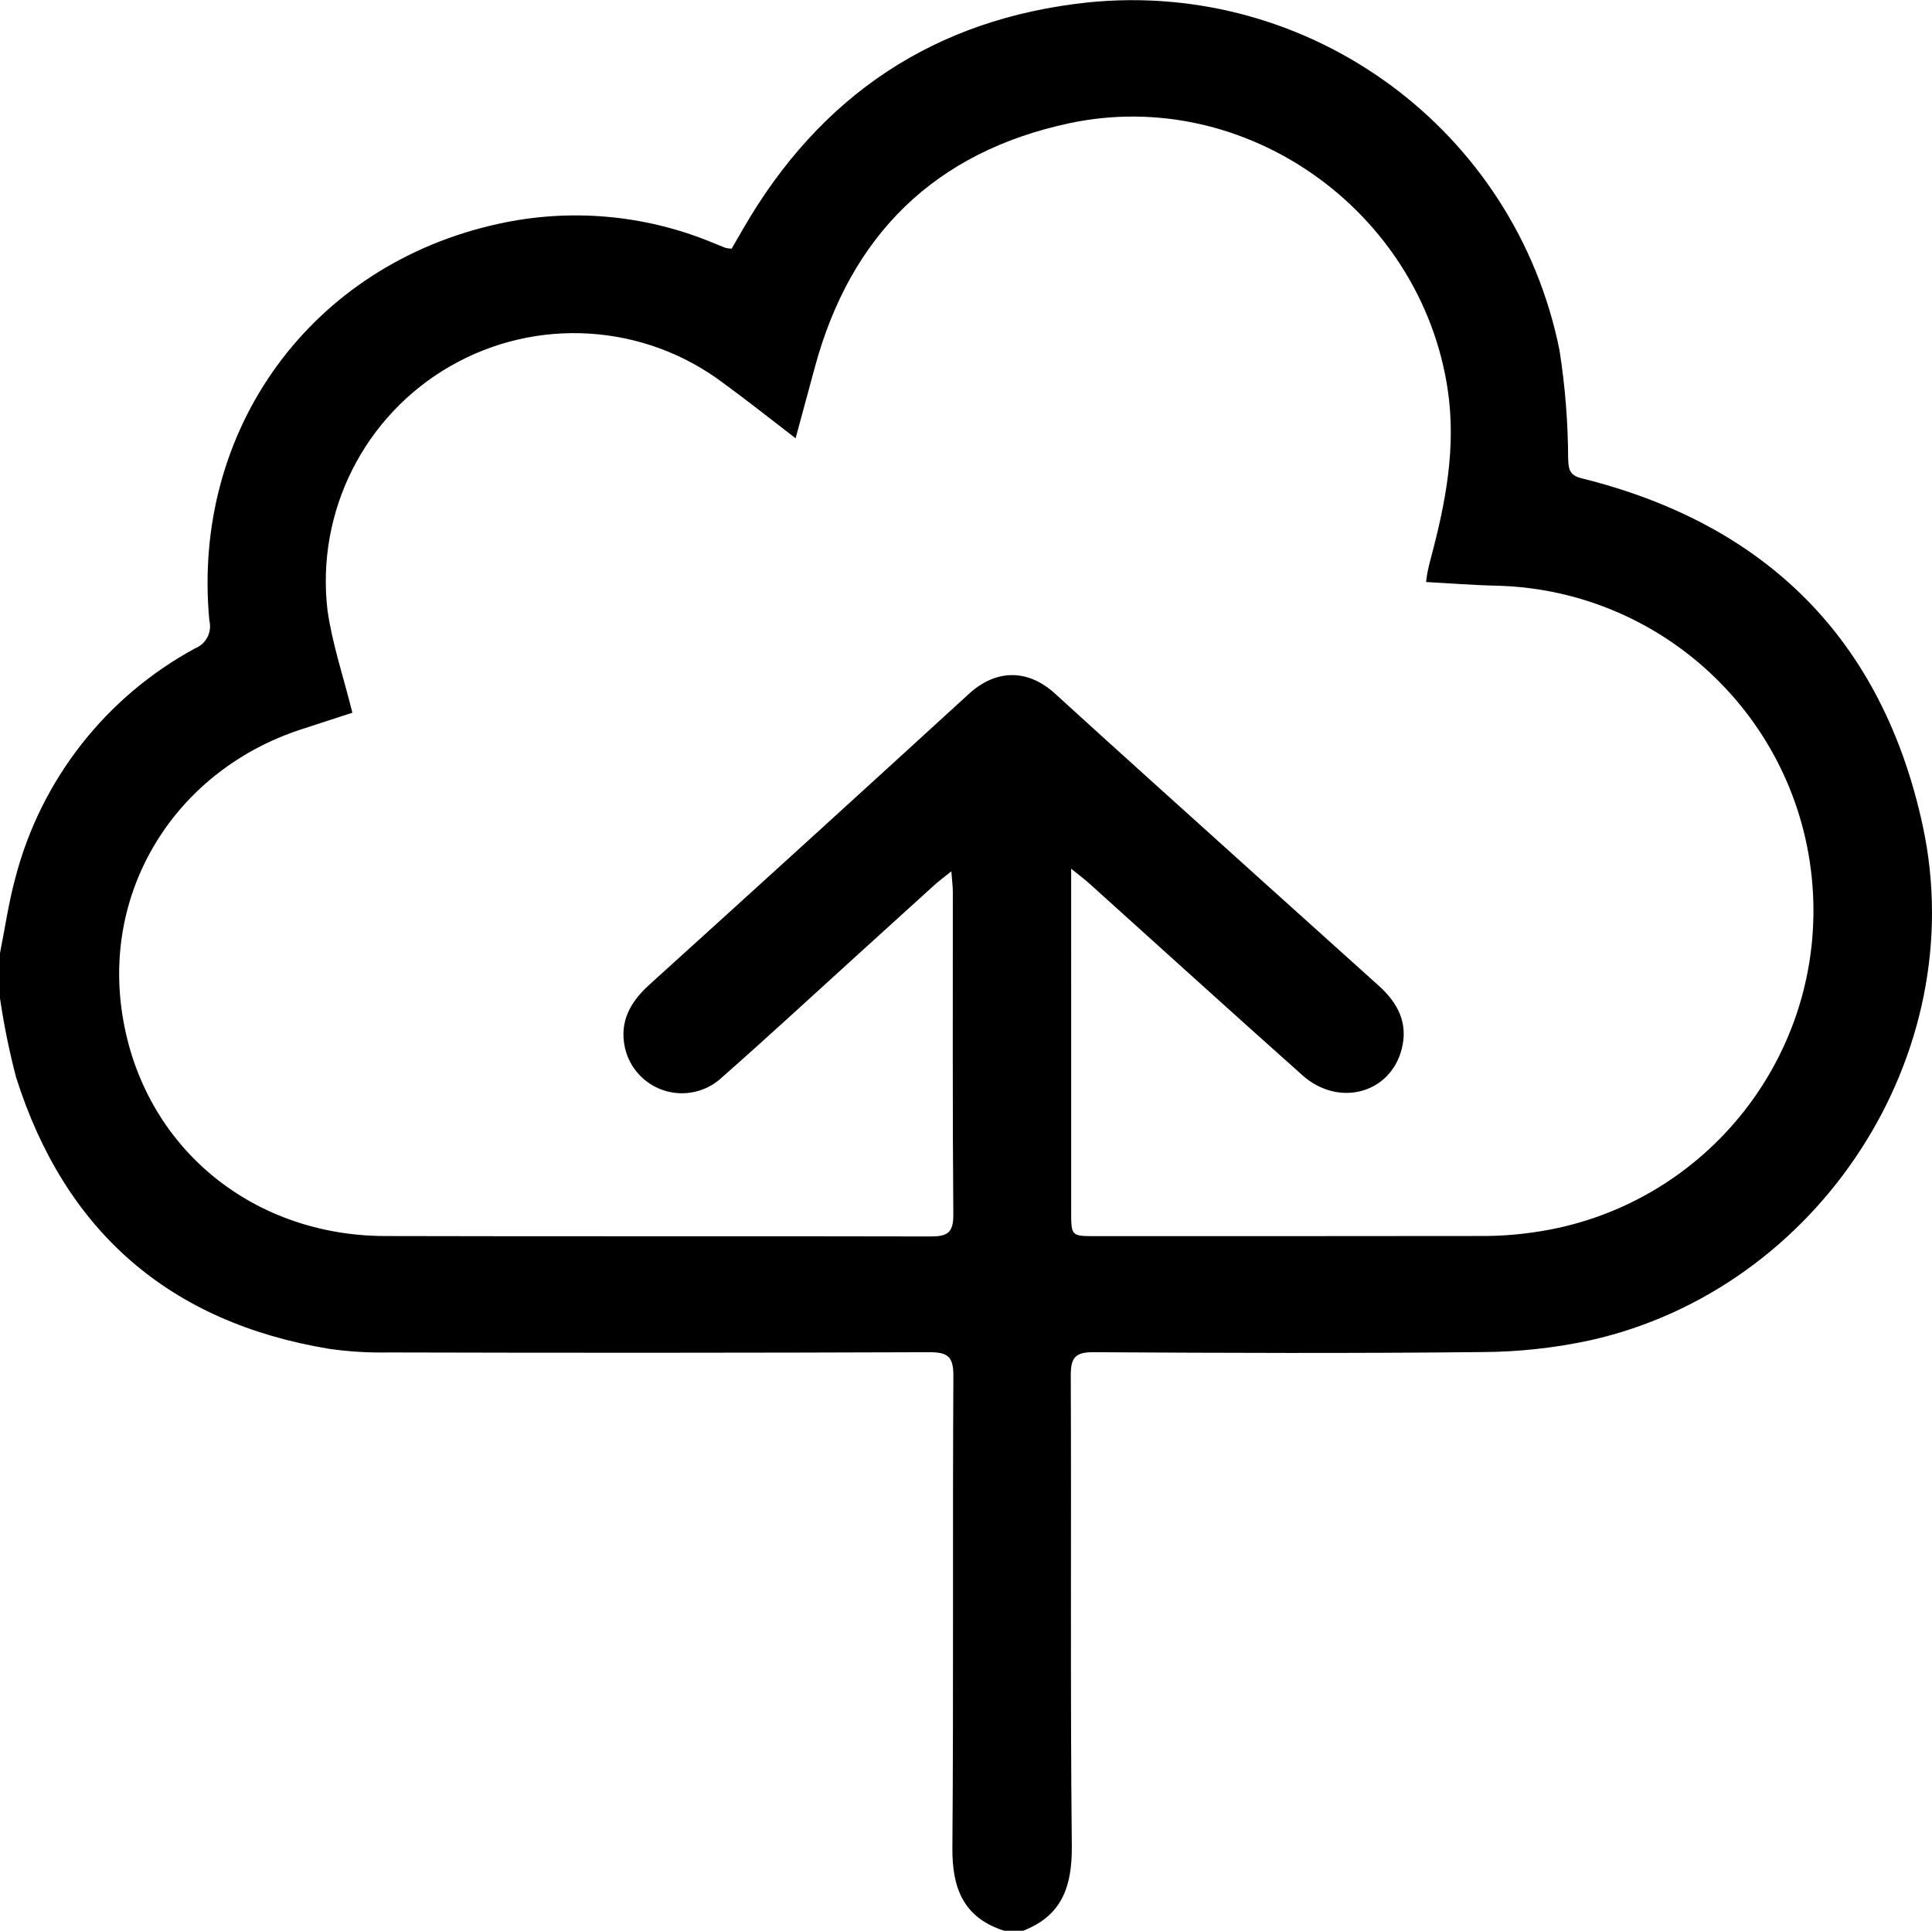
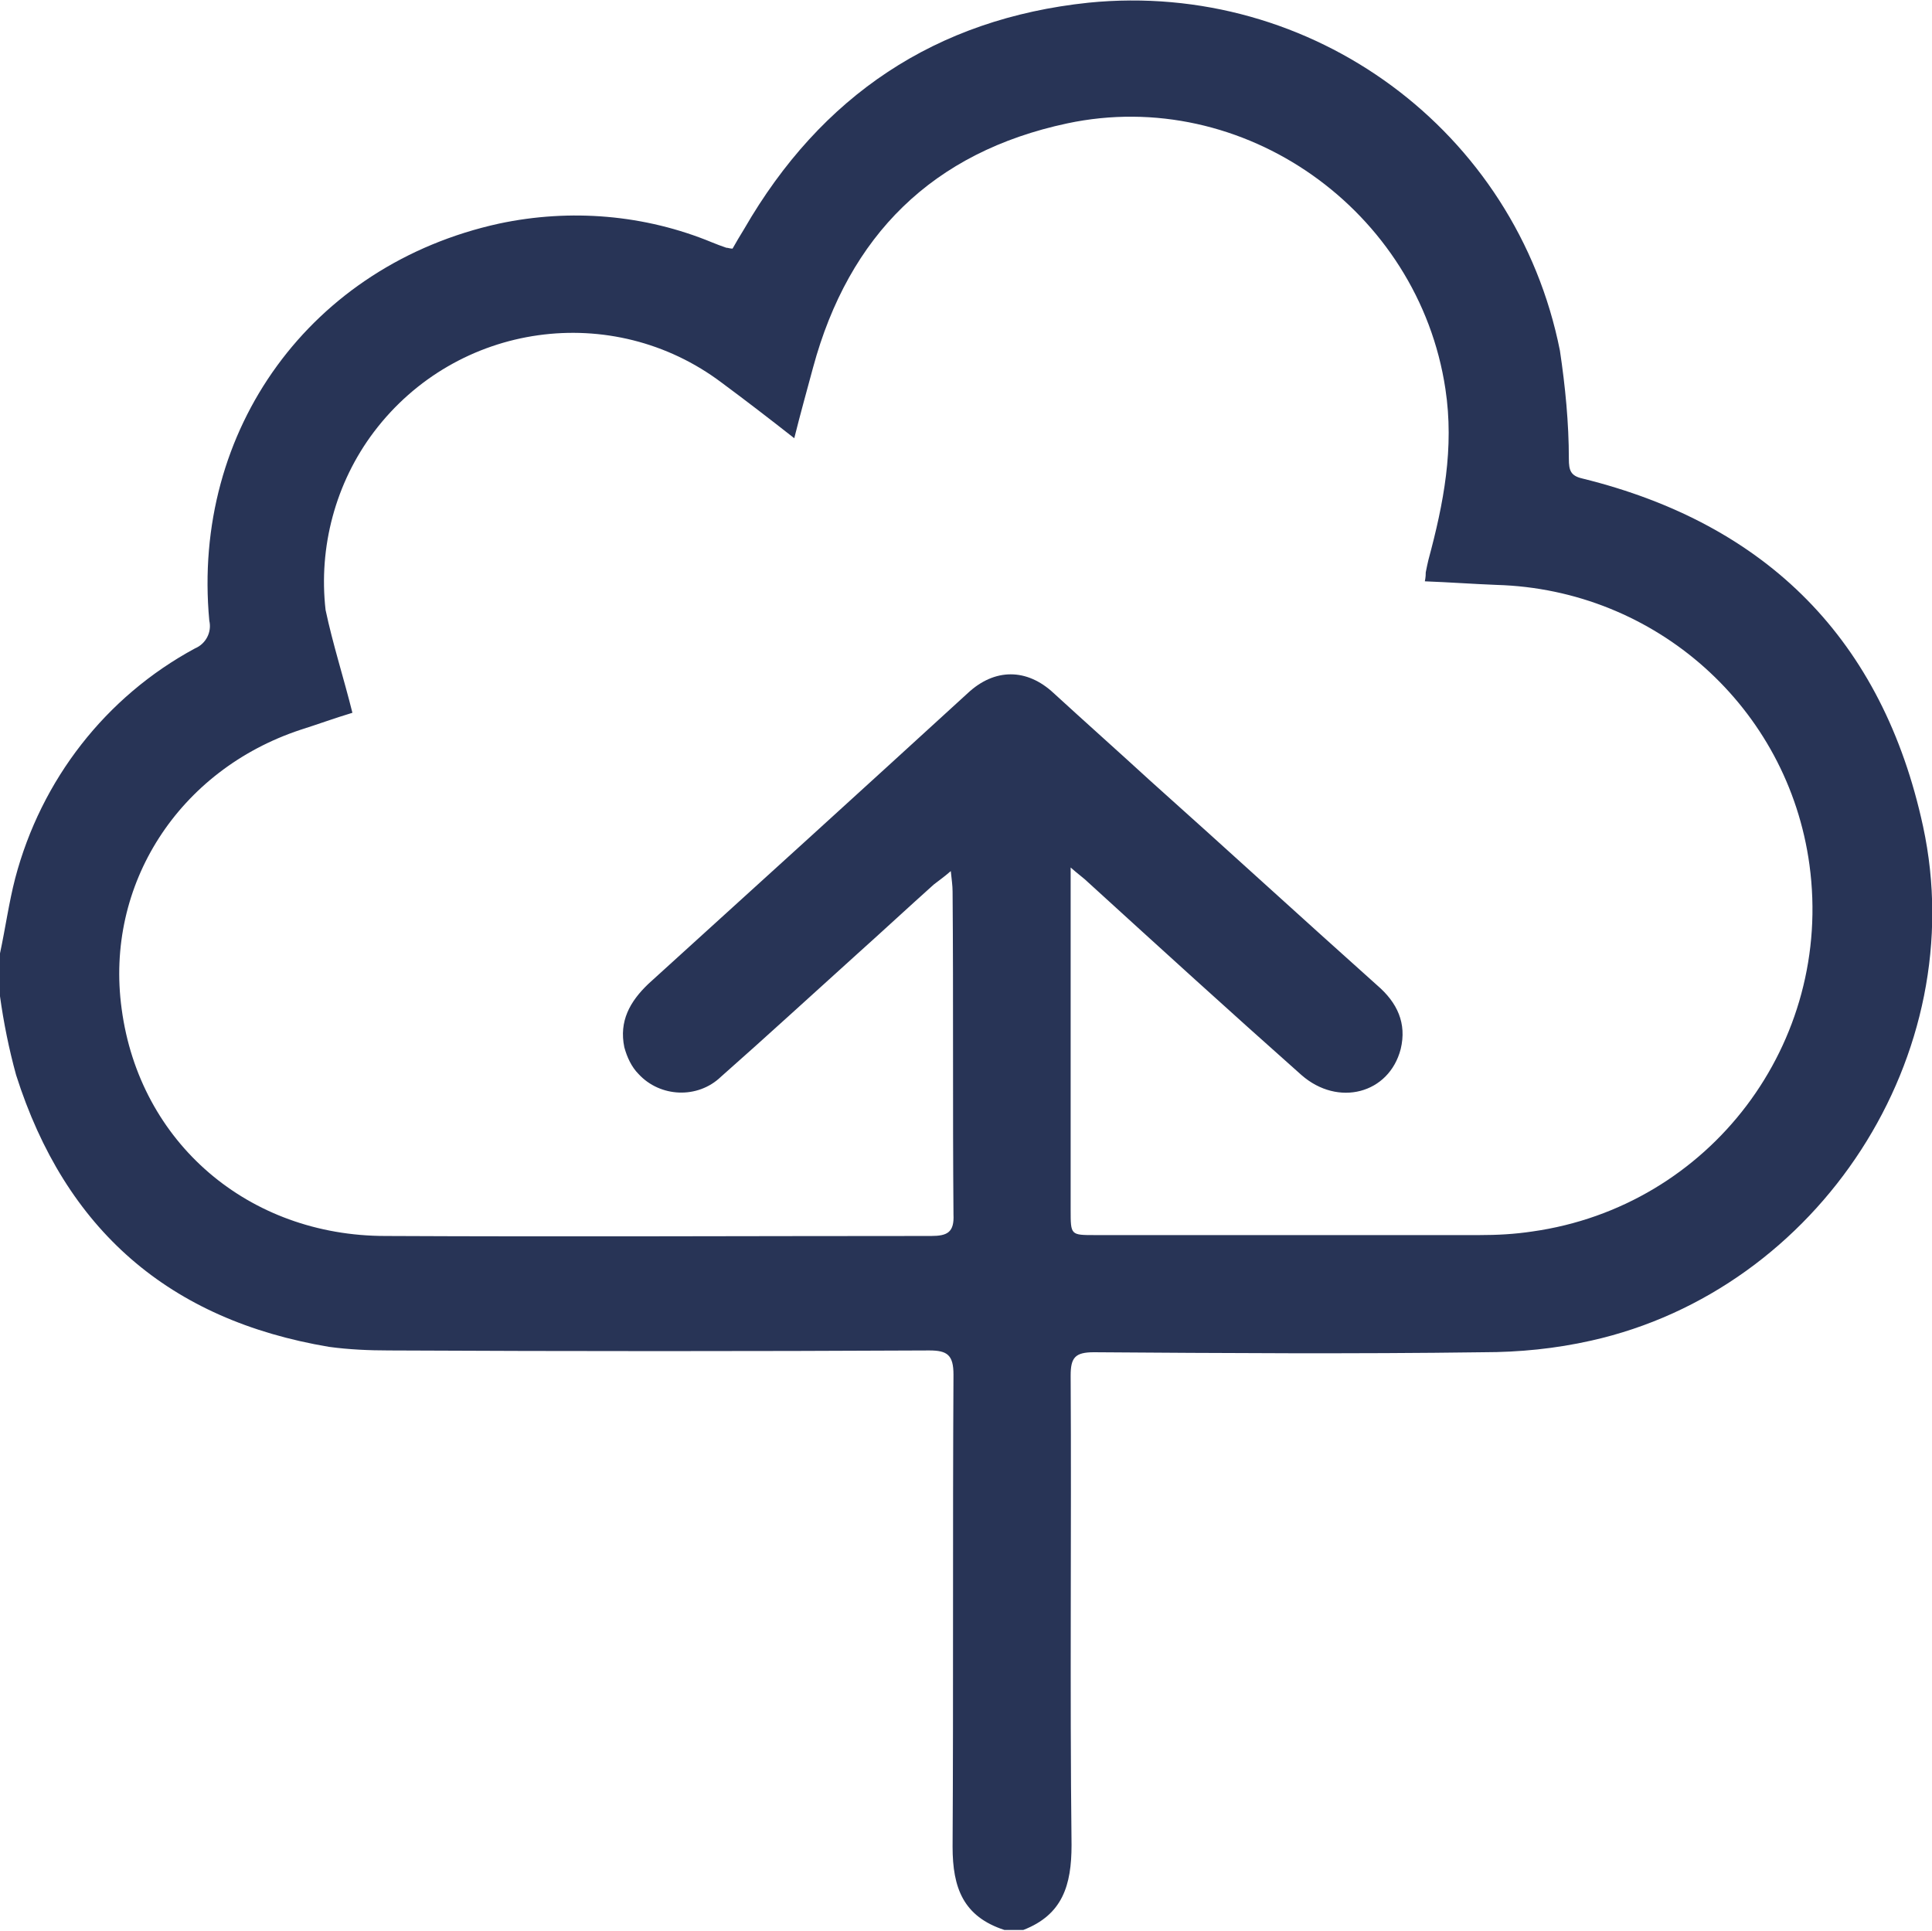
- <svg xmlns="http://www.w3.org/2000/svg" viewBox="0 0 216 215.888">
-   <defs>
-     <style>.cls-1{fill#283456;}</style>
-   </defs>
-   <g id="Layer_2" data-name="Layer 2">
-     <g id="Layer_1-2" data-name="Layer 1">
-       <path class="cls-1" d="M0,106.57c.563-2.808.965-5.66,1.719-8.416A40.861,40.861,0,0,1,21.819,72.493a2.654,2.654,0,0,0,1.587-3.103C21.388,48.019,34.802,29.571,55.78,25.015a40.02,40.02,0,0,1,23.791,2.078c.52.209,1.036.429,1.56.629a3.885,3.885,0,0,0,.669.081c.39-.675.833-1.439,1.274-2.203C91.674,10.687,104.475,2.087,121.625.27a48.767,48.767,0,0,1,52.728,38.882,80.177,80.177,0,0,1,.967,12.142c.05,1.266.193,1.861,1.523,2.191,20.669,5.132,33.643,18.079,38.125,38.866,5.504,25.526-11.586,51.756-37.131,57.503a58.316,58.316,0,0,1-12.097,1.326c-14.489.155-28.981.103-43.471.015-2.075-.013-2.564.623-2.555,2.619.074,17.515-.063,35.031.116,52.545.046,4.491-1.04,7.827-5.447,9.527h-2.11c-4.556-1.456-5.83-4.744-5.795-9.275.138-17.585.012-35.171.111-52.757.012-2.213-.664-2.664-2.734-2.657q-30.177.109-60.354.026a41.645,41.645,0,0,1-6.716-.406c-17.853-2.956-29.535-13.131-34.986-30.359A82.135,82.135,0,0,1,0,111.635ZM39.396,79.691c-1.951.635-3.879,1.257-5.803,1.89C20.011,86.053,11.705,98.852,13.586,112.807c2.025,15.034,14.234,25.358,29.467,25.4,20.329.057,40.657-.005,60.986.046,1.836.005,2.561-.385,2.544-2.433-.1-12.028-.047-24.057-.056-36.085-0-.655-.091-1.311-.166-2.309-.826.666-1.377,1.069-1.881,1.524Q100.175,102.84,95.887,106.75c-5.054,4.584-10.059,9.221-15.181,13.728a6.533,6.533,0,0,1-10.834-3.307c-.643-2.911.572-5.116,2.727-7.067q17.912-16.213,35.734-32.526c3.042-2.775,6.582-2.793,9.618-.023q5.378,4.906,10.787,9.778,12.69,11.449,25.399,22.878c2.158,1.935,3.323,4.206,2.571,7.106-1.286,4.961-7.049,6.513-11.079,2.926-7.985-7.108-15.895-14.302-23.841-21.454-.533-.48-1.112-.909-2.031-1.654l0,2.618q0,17.832.001,35.663c0,2.793.003,2.803,2.726,2.803q21.525.005,43.049-.017a39.608,39.608,0,0,0,5.885-.406,36.333,36.333,0,0,0-3.982-72.305c-2.643-.051-5.284-.268-7.999-.413.068-.493.092-.769.148-1.038.1-.48.207-.958.334-1.432,1.677-6.266,2.924-12.527,1.927-19.113C158.822,23.547,139.229,9.578,119.532,13.785c-14.99,3.202-24.445,12.492-28.439,27.309-.689,2.555-1.384,5.107-2.144,7.91-2.845-2.178-5.418-4.235-8.08-6.17A27.749,27.749,0,0,0,36.615,68.248C37.154,72.026,38.406,75.702,39.396,79.691Z" />
+ <svg xmlns="http://www.w3.org/2000/svg" version="1.1" id="Layer_1" x="0px" y="0px" viewBox="0 0 216 215.9" style="enable-background:new 0 0 216 215.9;" xml:space="preserve">
+   <style type="text/css">
+ 	.st0{fill:#283456;}
+ </style>
+   <g id="Layer_2_00000136408151545550113320000012391073481595745186_">
+     <g id="Layer_1-2">
+       <path class="st0" d="M0,106.6c0.6-2.8,1-5.7,1.7-8.4c2.9-11,10.1-20.3,20.1-25.7c1.2-0.5,1.9-1.8,1.6-3.1    C21.4,48,34.8,29.6,55.8,25c8-1.7,16.3-1,23.8,2.1c0.5,0.2,1,0.4,1.6,0.6c0.2,0,0.4,0.1,0.7,0.1c0.4-0.7,0.8-1.4,1.3-2.2    c8.6-14.9,21.4-23.5,38.5-25.3c25-2.5,47.8,14.3,52.7,38.9c0.6,4,1,8.1,1,12.1c0,1.3,0.2,1.9,1.5,2.2    c20.7,5.1,33.6,18.1,38.1,38.9c5.5,25.5-11.6,51.8-37.1,57.5c-4,0.9-8,1.3-12.1,1.3c-14.5,0.2-29,0.1-43.5,0    c-2.1,0-2.6,0.6-2.6,2.6c0.1,17.5-0.1,35,0.1,52.5c0,4.5-1,7.8-5.4,9.5h-2.1c-4.6-1.5-5.8-4.7-5.8-9.3c0.1-17.6,0-35.2,0.1-52.8    c0-2.2-0.7-2.7-2.7-2.7c-20.1,0.1-40.2,0.1-60.4,0c-2.2,0-4.5-0.1-6.7-0.4c-17.9-3-29.5-13.1-35-30.4c-0.8-2.9-1.4-5.9-1.8-8.8    L0,106.6L0,106.6z M39.4,79.7c-2,0.6-3.9,1.3-5.8,1.9c-13.6,4.5-21.9,17.3-20,31.2c2,15,14.2,25.4,29.5,25.4c20.3,0.1,40.7,0,61,0    c1.8,0,2.6-0.4,2.5-2.4c-0.1-12,0-24.1-0.1-36.1c0-0.7-0.1-1.3-0.2-2.3c-0.8,0.7-1.4,1.1-1.9,1.5c-2.9,2.6-5.7,5.2-8.6,7.8    c-5.1,4.6-10.1,9.2-15.2,13.7c-2.6,2.5-6.8,2.3-9.2-0.3c-0.8-0.8-1.3-1.9-1.6-3c-0.6-2.9,0.6-5.1,2.7-7.1    c11.9-10.8,23.9-21.7,35.7-32.5c3-2.8,6.6-2.8,9.6,0c3.6,3.3,7.2,6.5,10.8,9.8c8.5,7.6,16.9,15.3,25.4,22.9    c2.2,1.9,3.3,4.2,2.6,7.1c-1.3,5-7,6.5-11.1,2.9c-8-7.1-15.9-14.3-23.8-21.5c-0.5-0.5-1.1-0.9-2-1.7v2.6c0,11.9,0,23.8,0,35.7    c0,2.8,0,2.8,2.7,2.8c14.3,0,28.7,0,43,0c2,0,3.9-0.1,5.9-0.4c19.9-2.8,33.7-21.1,31-41c-2.4-17.6-17.2-30.8-35-31.3    c-2.6-0.1-5.3-0.3-8-0.4c0.1-0.5,0.1-0.8,0.1-1c0.1-0.5,0.2-1,0.3-1.4c1.7-6.3,2.9-12.5,1.9-19.1c-3-20-22.6-33.9-42.3-29.7    c-15,3.2-24.4,12.5-28.4,27.3c-0.7,2.6-1.4,5.1-2.1,7.9c-2.8-2.2-5.4-4.2-8.1-6.2c-12.2-9.2-29.6-6.8-38.9,5.5    c-4.3,5.7-6.2,12.9-5.4,19.9C37.2,72,38.4,75.7,39.4,79.7z" />
    </g>
  </g>
</svg>
